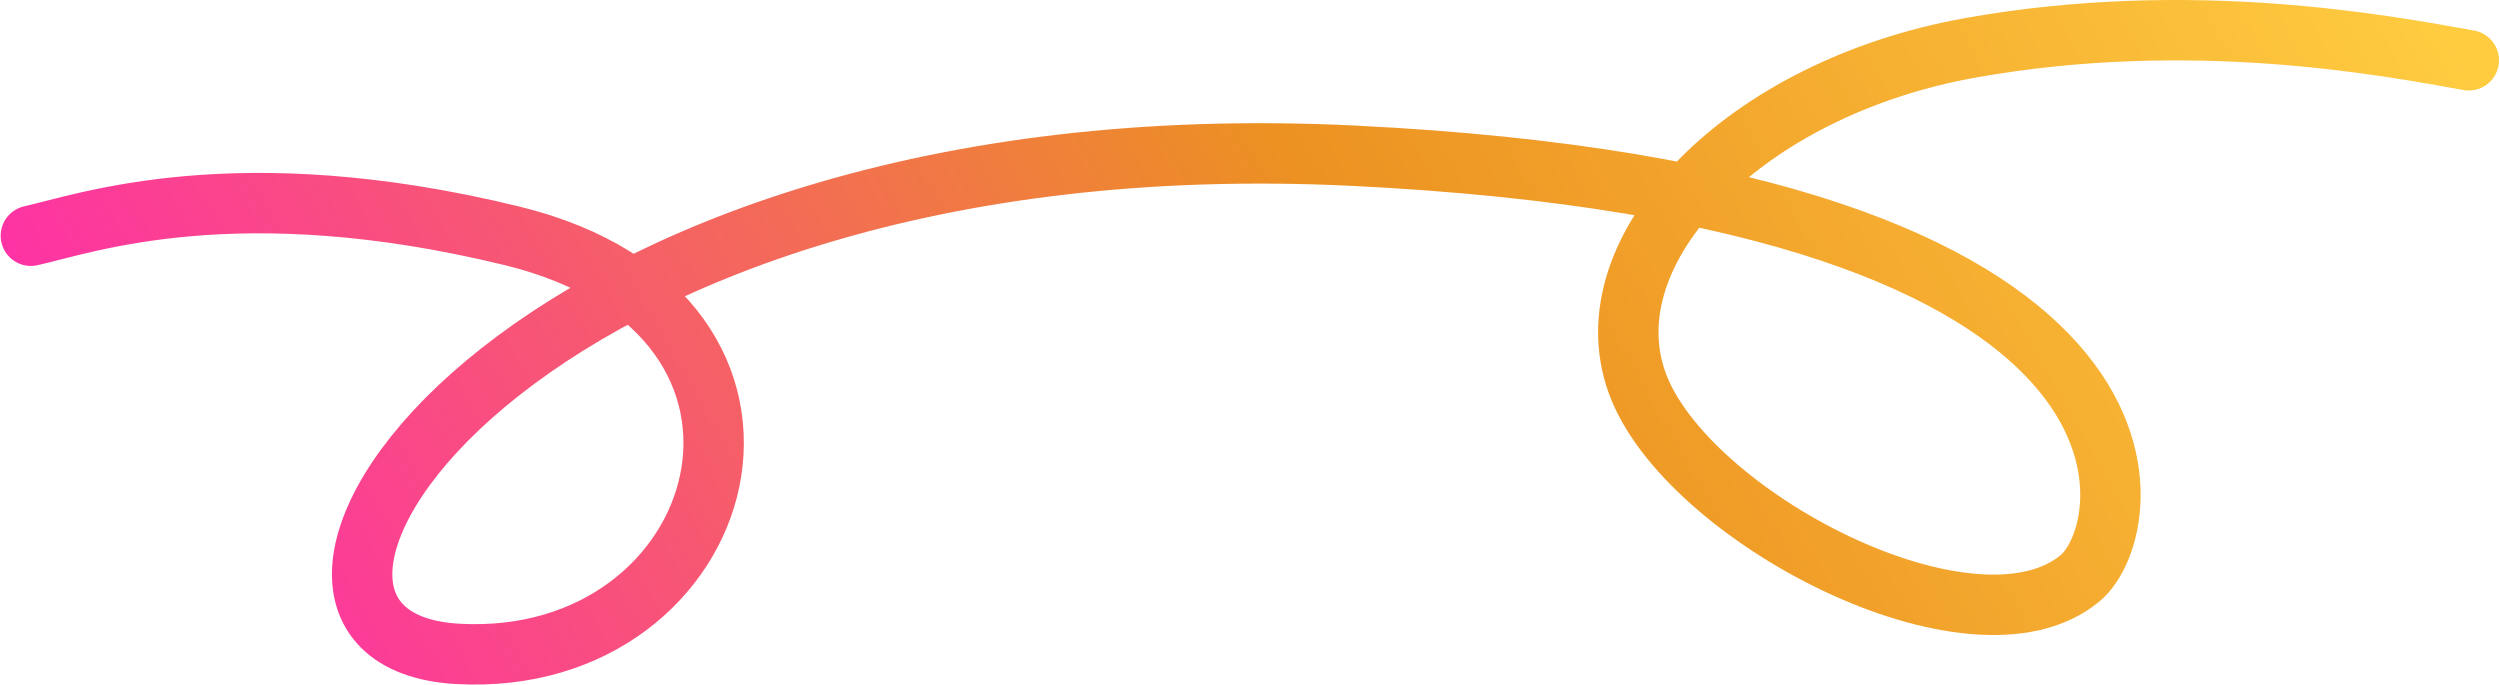
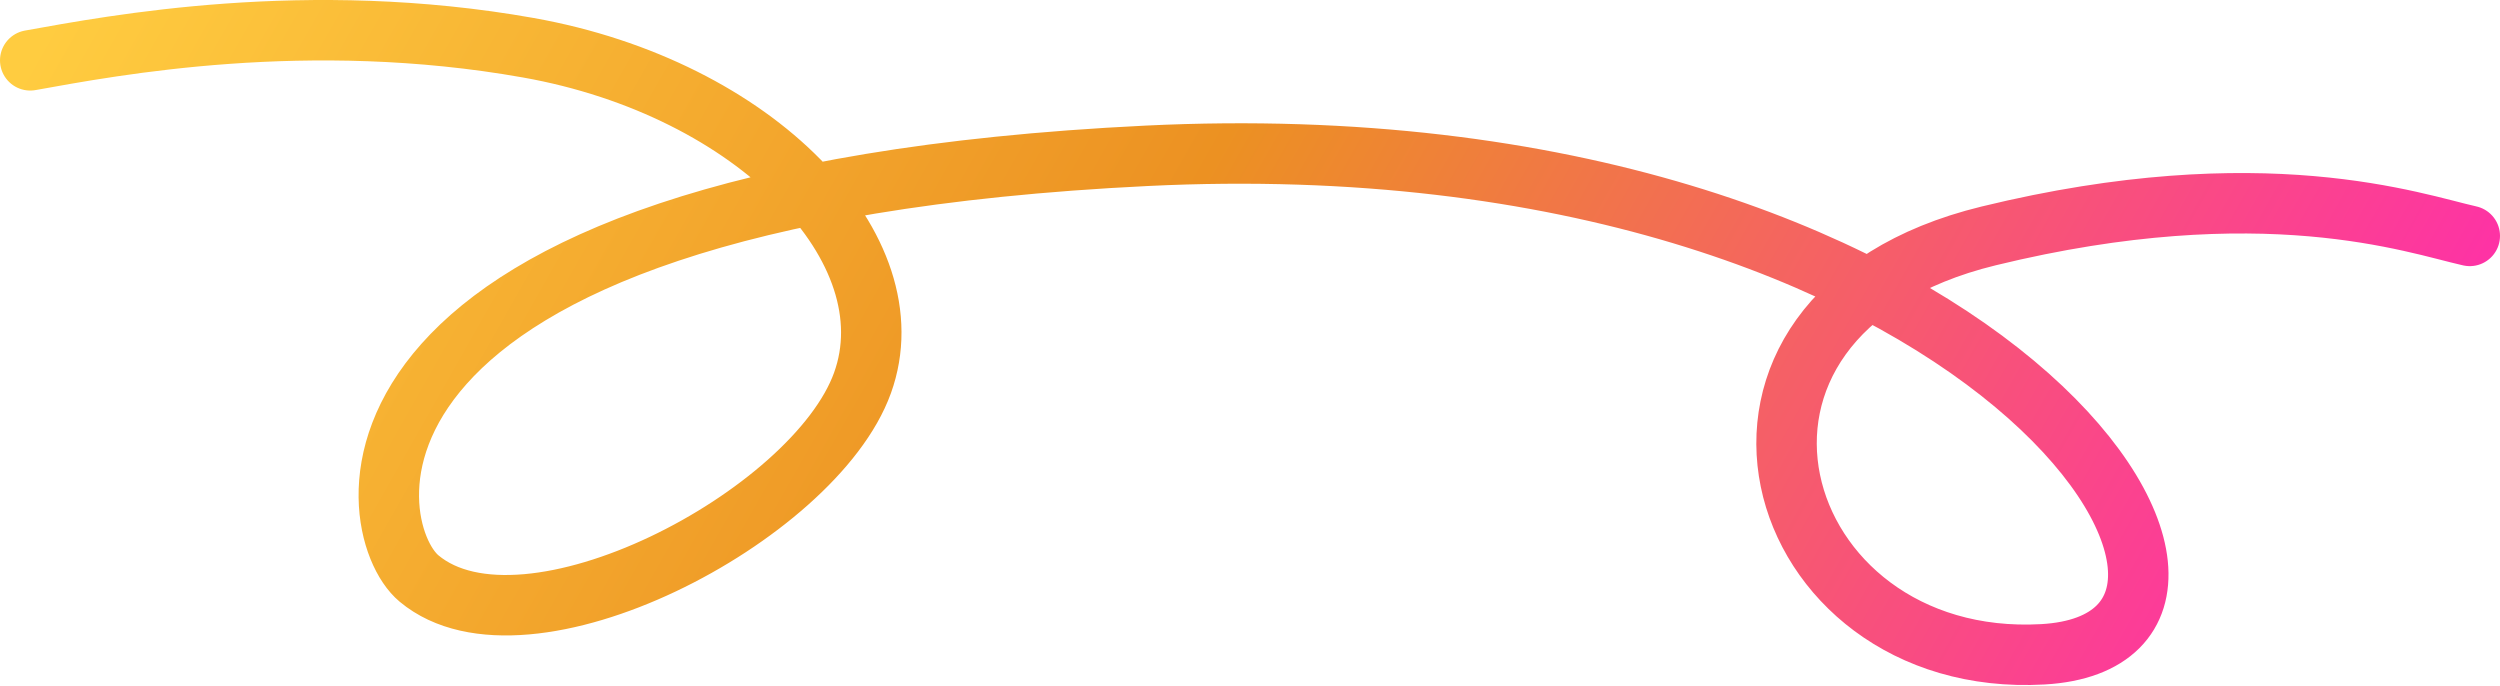
- <svg xmlns="http://www.w3.org/2000/svg" height="408" viewBox="0 0 1490 408" fill="none">
-   <path d="M1471.4 35.933C1421.67 27 1306.28 5.07 1174.83 28.416C1039.03 52.536 947.08 148.677 975.702 228.089C1004.32 307.5 1176.21 397.642 1239.83 344.553C1275.54 314.754 1308.81 117.305 806.408 92.795C304.009 68.285 108.513 380.429 272.677 389.704C436.842 398.978 498.75 187.738 304.966 140.507C141.504 100.667 51.196 133.191 18.402 140.507" stroke="url(#paint0_linear_262_2)" stroke-width="36" stroke-linecap="round" />
+ <svg xmlns="http://www.w3.org/2000/svg" height="408" viewBox="0 0 1489 408" fill="none">
+   <path d="M18 35.933C67.733 27 183.117 5.07 314.568 28.416C450.368 52.536 542.322 148.677 513.701 228.089C485.079 307.5 313.191 397.642 249.572 344.553C213.862 314.754 180.595 117.305 682.994 92.795C1185.39 68.285 1380.89 380.429 1216.72 389.704C1052.56 398.978 990.652 187.738 1184.44 140.507C1347.9 100.667 1438.21 133.191 1471 140.507" stroke="url(#paint0_linear_312_32)" stroke-width="36" stroke-linecap="round" />
  <defs>
-     <linearGradient id="paint0_linear_262_2" x1="1471.4" y1="34.262" x2="269.314" y2="714.859" gradientUnits="userSpaceOnUse">
+     <linearGradient id="paint0_linear_312_32" x1="18" y1="34.262" x2="1220.09" y2="714.859" gradientUnits="userSpaceOnUse">
      <stop stop-color="#FFCC40" />
      <stop offset="0.466" stop-color="#EC9122" />
      <stop offset="1" stop-color="#FF2CAE" />
    </linearGradient>
  </defs>
</svg>
